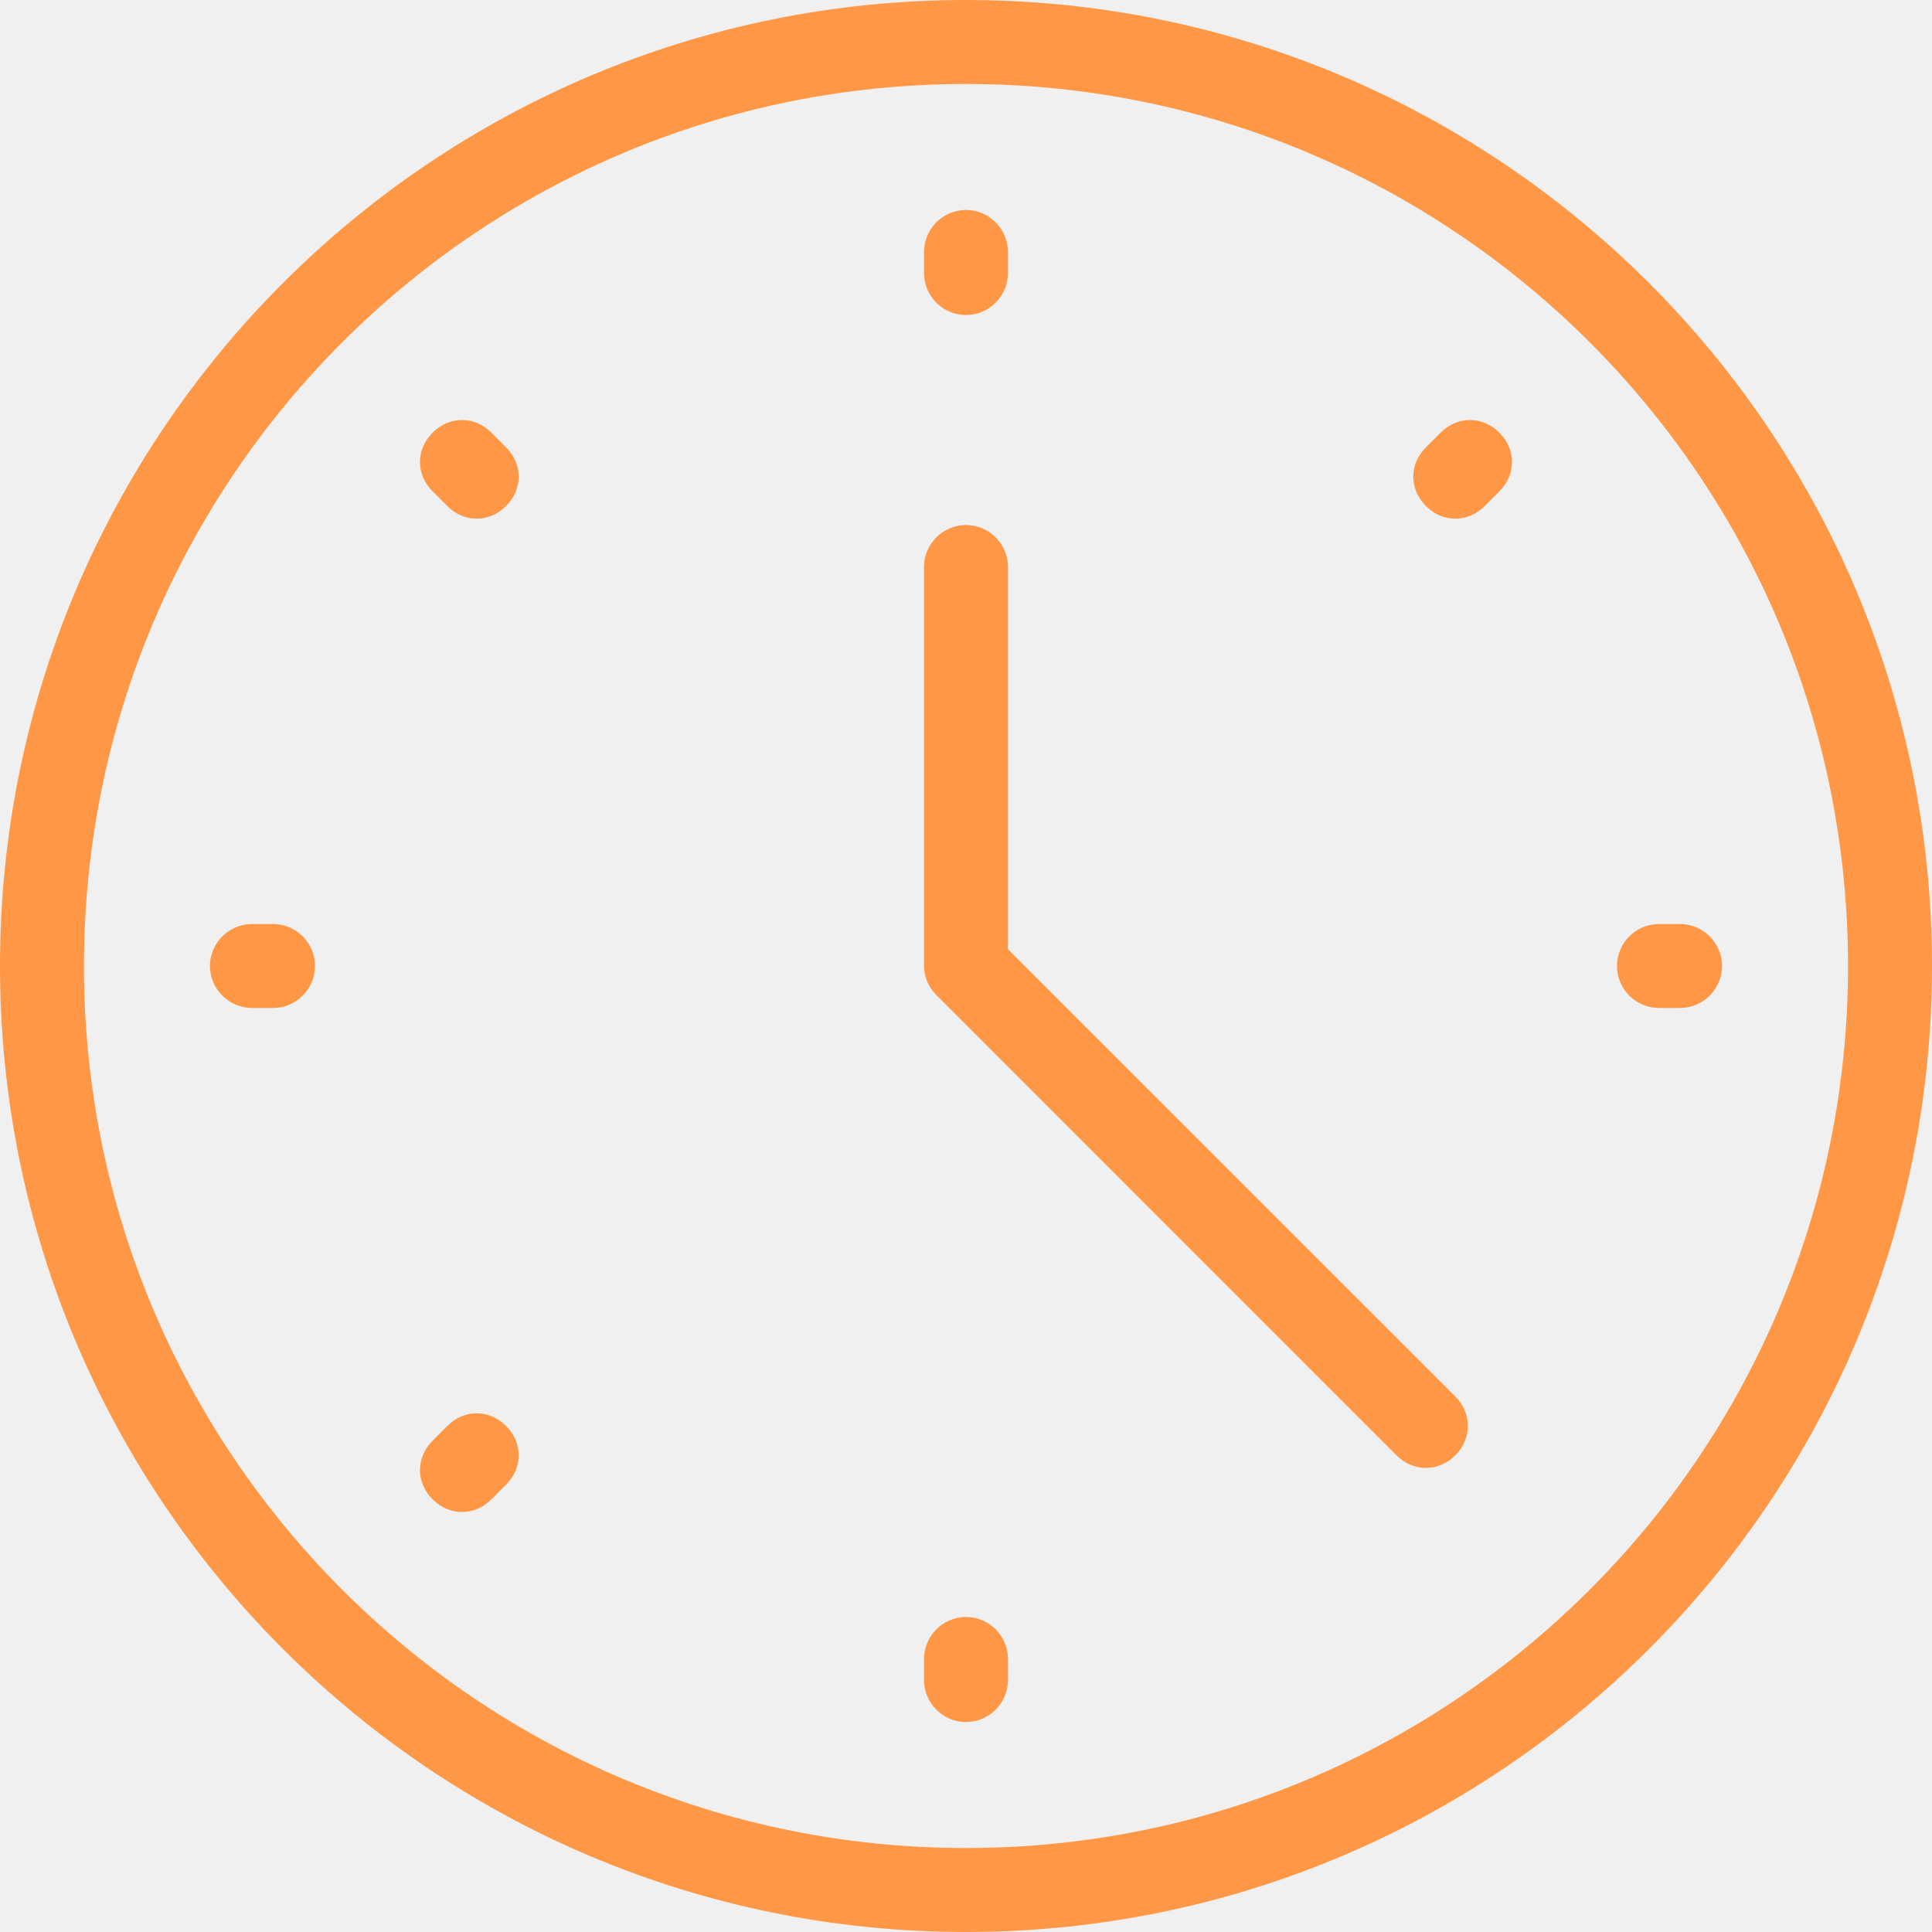
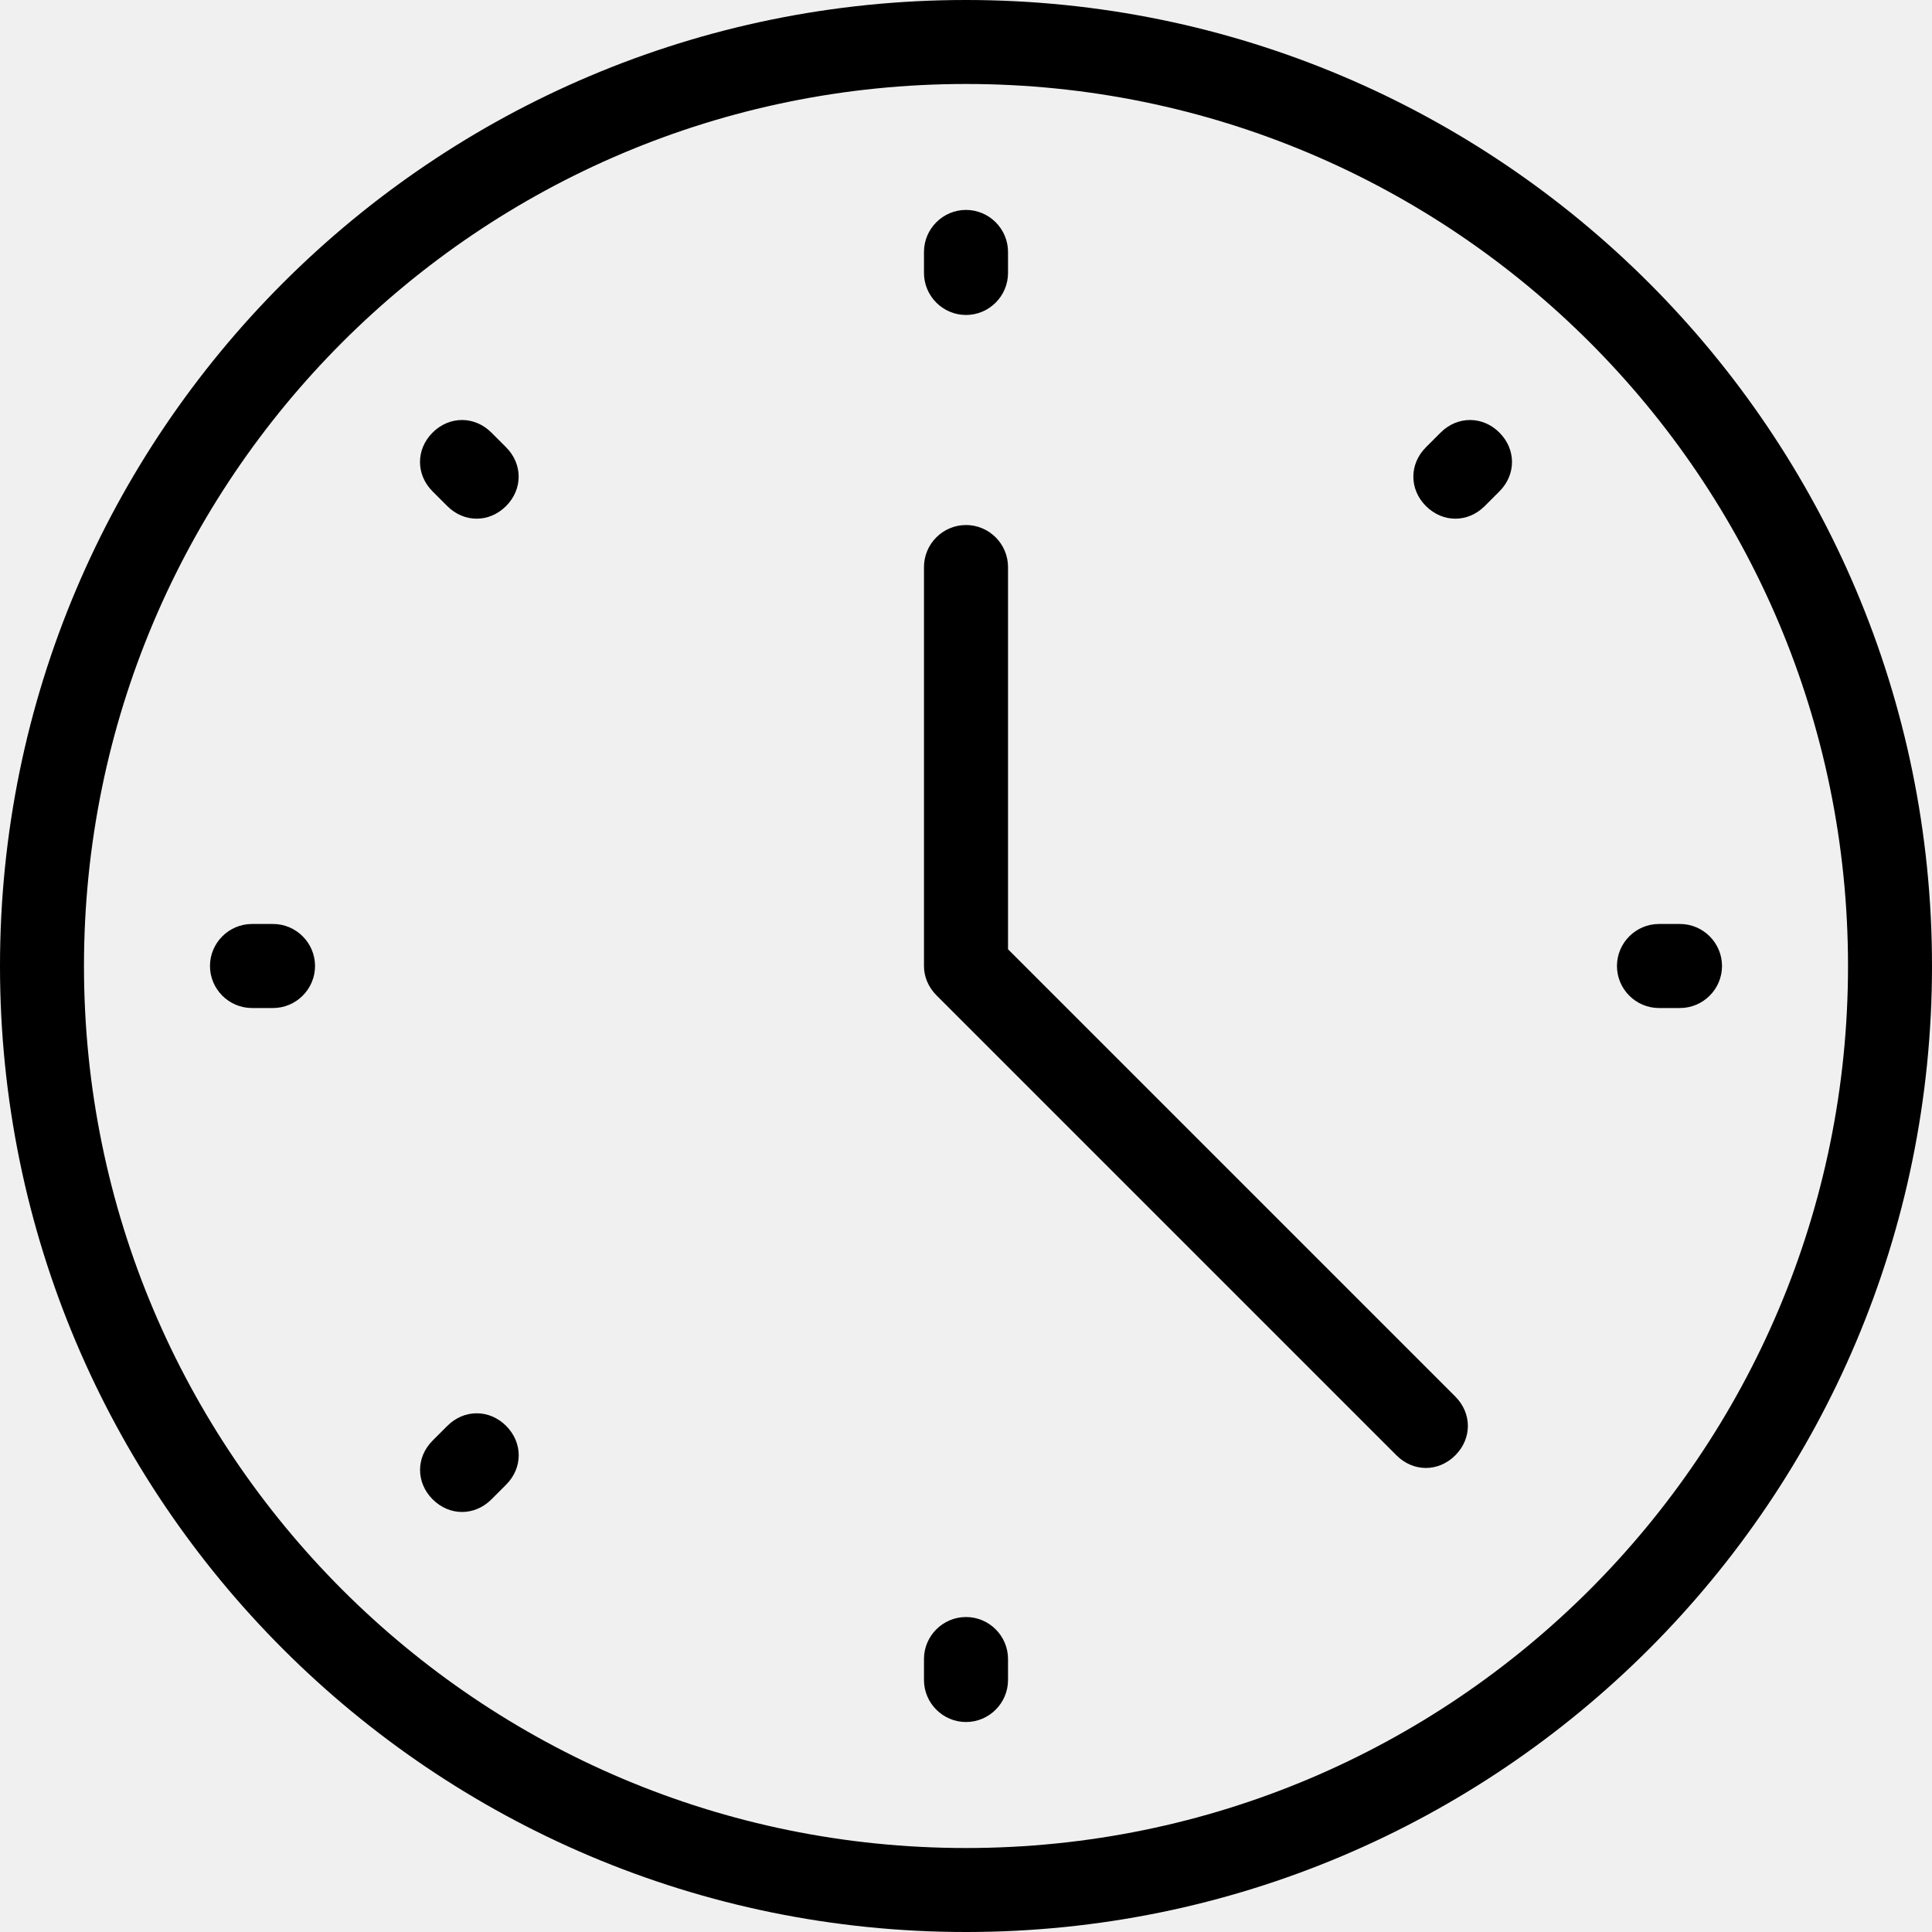
- <svg xmlns="http://www.w3.org/2000/svg" width="15" height="15" viewBox="0 0 15 15" fill="none">
-   <g id="Ð§Ð°ÑÑ" clip-path="url(#clip0_7_41)">
-     <g id="Group">
-       <g id="Group_2">
-         <g id="Group_3">
-           <path id="Vector" d="M7.5 2.446C7.679 2.446 7.826 2.299 7.826 2.12V1.957C7.826 1.777 7.679 1.63 7.5 1.63C7.321 1.63 7.174 1.777 7.174 1.957V2.12C7.174 2.299 7.321 2.446 7.5 2.446Z" fill="#FF9846" />
-           <path id="Vector_2" d="M7.5 12.554C7.321 12.554 7.174 12.701 7.174 12.88V13.043C7.174 13.223 7.321 13.37 7.5 13.37C7.679 13.37 7.826 13.223 7.826 13.043V12.88C7.826 12.701 7.679 12.554 7.5 12.554Z" fill="#FF9846" />
-           <path id="Vector_3" d="M2.12 7.174H1.957C1.777 7.174 1.63 7.321 1.63 7.5C1.63 7.679 1.777 7.826 1.957 7.826H2.12C2.299 7.826 2.446 7.679 2.446 7.5C2.446 7.321 2.299 7.174 2.12 7.174Z" fill="#FF9846" />
-           <path id="Vector_4" d="M13.043 7.174H12.88C12.701 7.174 12.554 7.321 12.554 7.5C12.554 7.679 12.701 7.826 12.88 7.826H13.043C13.223 7.826 13.37 7.679 13.37 7.5C13.37 7.321 13.223 7.174 13.043 7.174Z" fill="#FF9846" />
-           <path id="Vector_5" d="M3.815 3.359C3.685 3.228 3.489 3.228 3.359 3.359C3.228 3.489 3.228 3.685 3.359 3.815L3.473 3.929C3.538 3.995 3.62 4.027 3.701 4.027C3.783 4.027 3.864 3.995 3.929 3.929C4.06 3.799 4.06 3.603 3.929 3.473L3.815 3.359Z" fill="#FF9846" />
-           <path id="Vector_6" d="M3.473 11.071L3.359 11.185C3.228 11.315 3.228 11.511 3.359 11.641C3.424 11.707 3.505 11.739 3.587 11.739C3.668 11.739 3.75 11.707 3.815 11.641L3.929 11.527C4.06 11.397 4.06 11.201 3.929 11.071C3.799 10.94 3.603 10.94 3.473 11.071Z" fill="#FF9846" />
-           <path id="Vector_7" d="M11.185 3.359L11.071 3.473C10.94 3.603 10.94 3.799 11.071 3.929C11.136 3.995 11.217 4.027 11.299 4.027C11.38 4.027 11.462 3.995 11.527 3.929L11.641 3.815C11.772 3.685 11.772 3.489 11.641 3.359C11.511 3.228 11.315 3.228 11.185 3.359Z" fill="#FF9846" />
-           <path id="Vector_8" d="M7.826 7.37V4.402C7.826 4.223 7.679 4.076 7.5 4.076C7.321 4.076 7.174 4.223 7.174 4.402V7.5C7.174 7.582 7.207 7.663 7.272 7.728L10.842 11.299C10.908 11.364 10.989 11.397 11.071 11.397C11.152 11.397 11.234 11.364 11.299 11.299C11.429 11.168 11.429 10.973 11.299 10.842L7.826 7.37Z" fill="#FF9846" />
-           <path id="Vector_9" d="M7.5 0C3.359 0 0 3.359 0 7.5C0 11.641 3.359 15 7.5 15C11.641 15 15 11.641 15 7.5C15 3.359 11.641 0 7.5 0ZM7.5 14.348C3.717 14.348 0.652 11.283 0.652 7.5C0.652 3.717 3.717 0.652 7.5 0.652C11.283 0.652 14.348 3.717 14.348 7.5C14.348 11.283 11.283 14.348 7.5 14.348Z" fill="#FF9846" />
-         </g>
-       </g>
-     </g>
-   </g>
-   <defs>
-     <clipPath id="clip0_7_41">
-       <rect width="15" height="15" fill="white" />
-     </clipPath>
-   </defs>
+ <svg xmlns="http://www.w3.org/2000/svg" version="1.1" width="32" height="32" viewBox="0 0 32 32">
+   <path d="M16 5.217c0.383 0 0.696-0.313 0.696-0.696v-0.348c0-0.383-0.313-0.696-0.696-0.696s-0.696 0.313-0.696 0.696v0.348c0 0.383 0.313 0.696 0.696 0.696z" />
+   <path d="M16 26.783c-0.383 0-0.696 0.313-0.696 0.695v0.348c0 0.383 0.313 0.696 0.696 0.696s0.696-0.313 0.696-0.696v-0.348c0-0.383-0.313-0.695-0.696-0.695z" />
+   <path d="M4.522 15.304h-0.348c-0.383 0-0.696 0.313-0.696 0.696s0.313 0.696 0.696 0.696h0.348c0.383 0 0.696-0.313 0.696-0.696s-0.313-0.696-0.696-0.696z" />
+   <path d="M27.826 15.304h-0.348c-0.383 0-0.696 0.313-0.696 0.696s0.313 0.696 0.696 0.696h0.348c0.383 0 0.696-0.313 0.696-0.696s-0.313-0.696-0.696-0.696z" />
+   <path d="M8.139 7.165c-0.278-0.278-0.696-0.278-0.974 0s-0.278 0.696 0 0.974l0.243 0.243c0.139 0.139 0.313 0.209 0.487 0.209s0.348-0.070 0.487-0.209c0.278-0.278 0.278-0.696 0-0.974l-0.243-0.243z" />
+   <path d="M7.409 23.617l-0.243 0.243c-0.278 0.278-0.278 0.696 0 0.974 0.139 0.139 0.313 0.209 0.487 0.209s0.348-0.070 0.487-0.209l0.243-0.243c0.278-0.278 0.278-0.696 0-0.974s-0.696-0.278-0.974 0z" />
+   <path d="M23.861 7.165l-0.243 0.243c-0.278 0.278-0.278 0.696 0 0.974 0.139 0.139 0.313 0.209 0.487 0.209s0.348-0.070 0.487-0.209l0.243-0.243c0.278-0.278 0.278-0.696 0-0.974s-0.696-0.278-0.974 0z" />
+   <path d="M16.696 15.722v-6.33c0-0.383-0.313-0.696-0.696-0.696s-0.696 0.313-0.696 0.696v6.609c0 0.174 0.070 0.348 0.209 0.487l7.617 7.617c0.139 0.139 0.313 0.209 0.487 0.209s0.348-0.070 0.487-0.209c0.278-0.278 0.278-0.696 0-0.974l-7.409-7.409z" />
+   <path d="M16 0c-8.835 0-16 7.165-16 16s7.165 16 16 16c8.835 0 16-7.165 16-16s-7.165-16-16-16zM16 30.609c-8.070 0-14.609-6.539-14.609-14.609s6.539-14.609 14.609-14.609c8.070 0 14.609 6.539 14.609 14.609s-6.539 14.609-14.609 14.609z" />
</svg>
